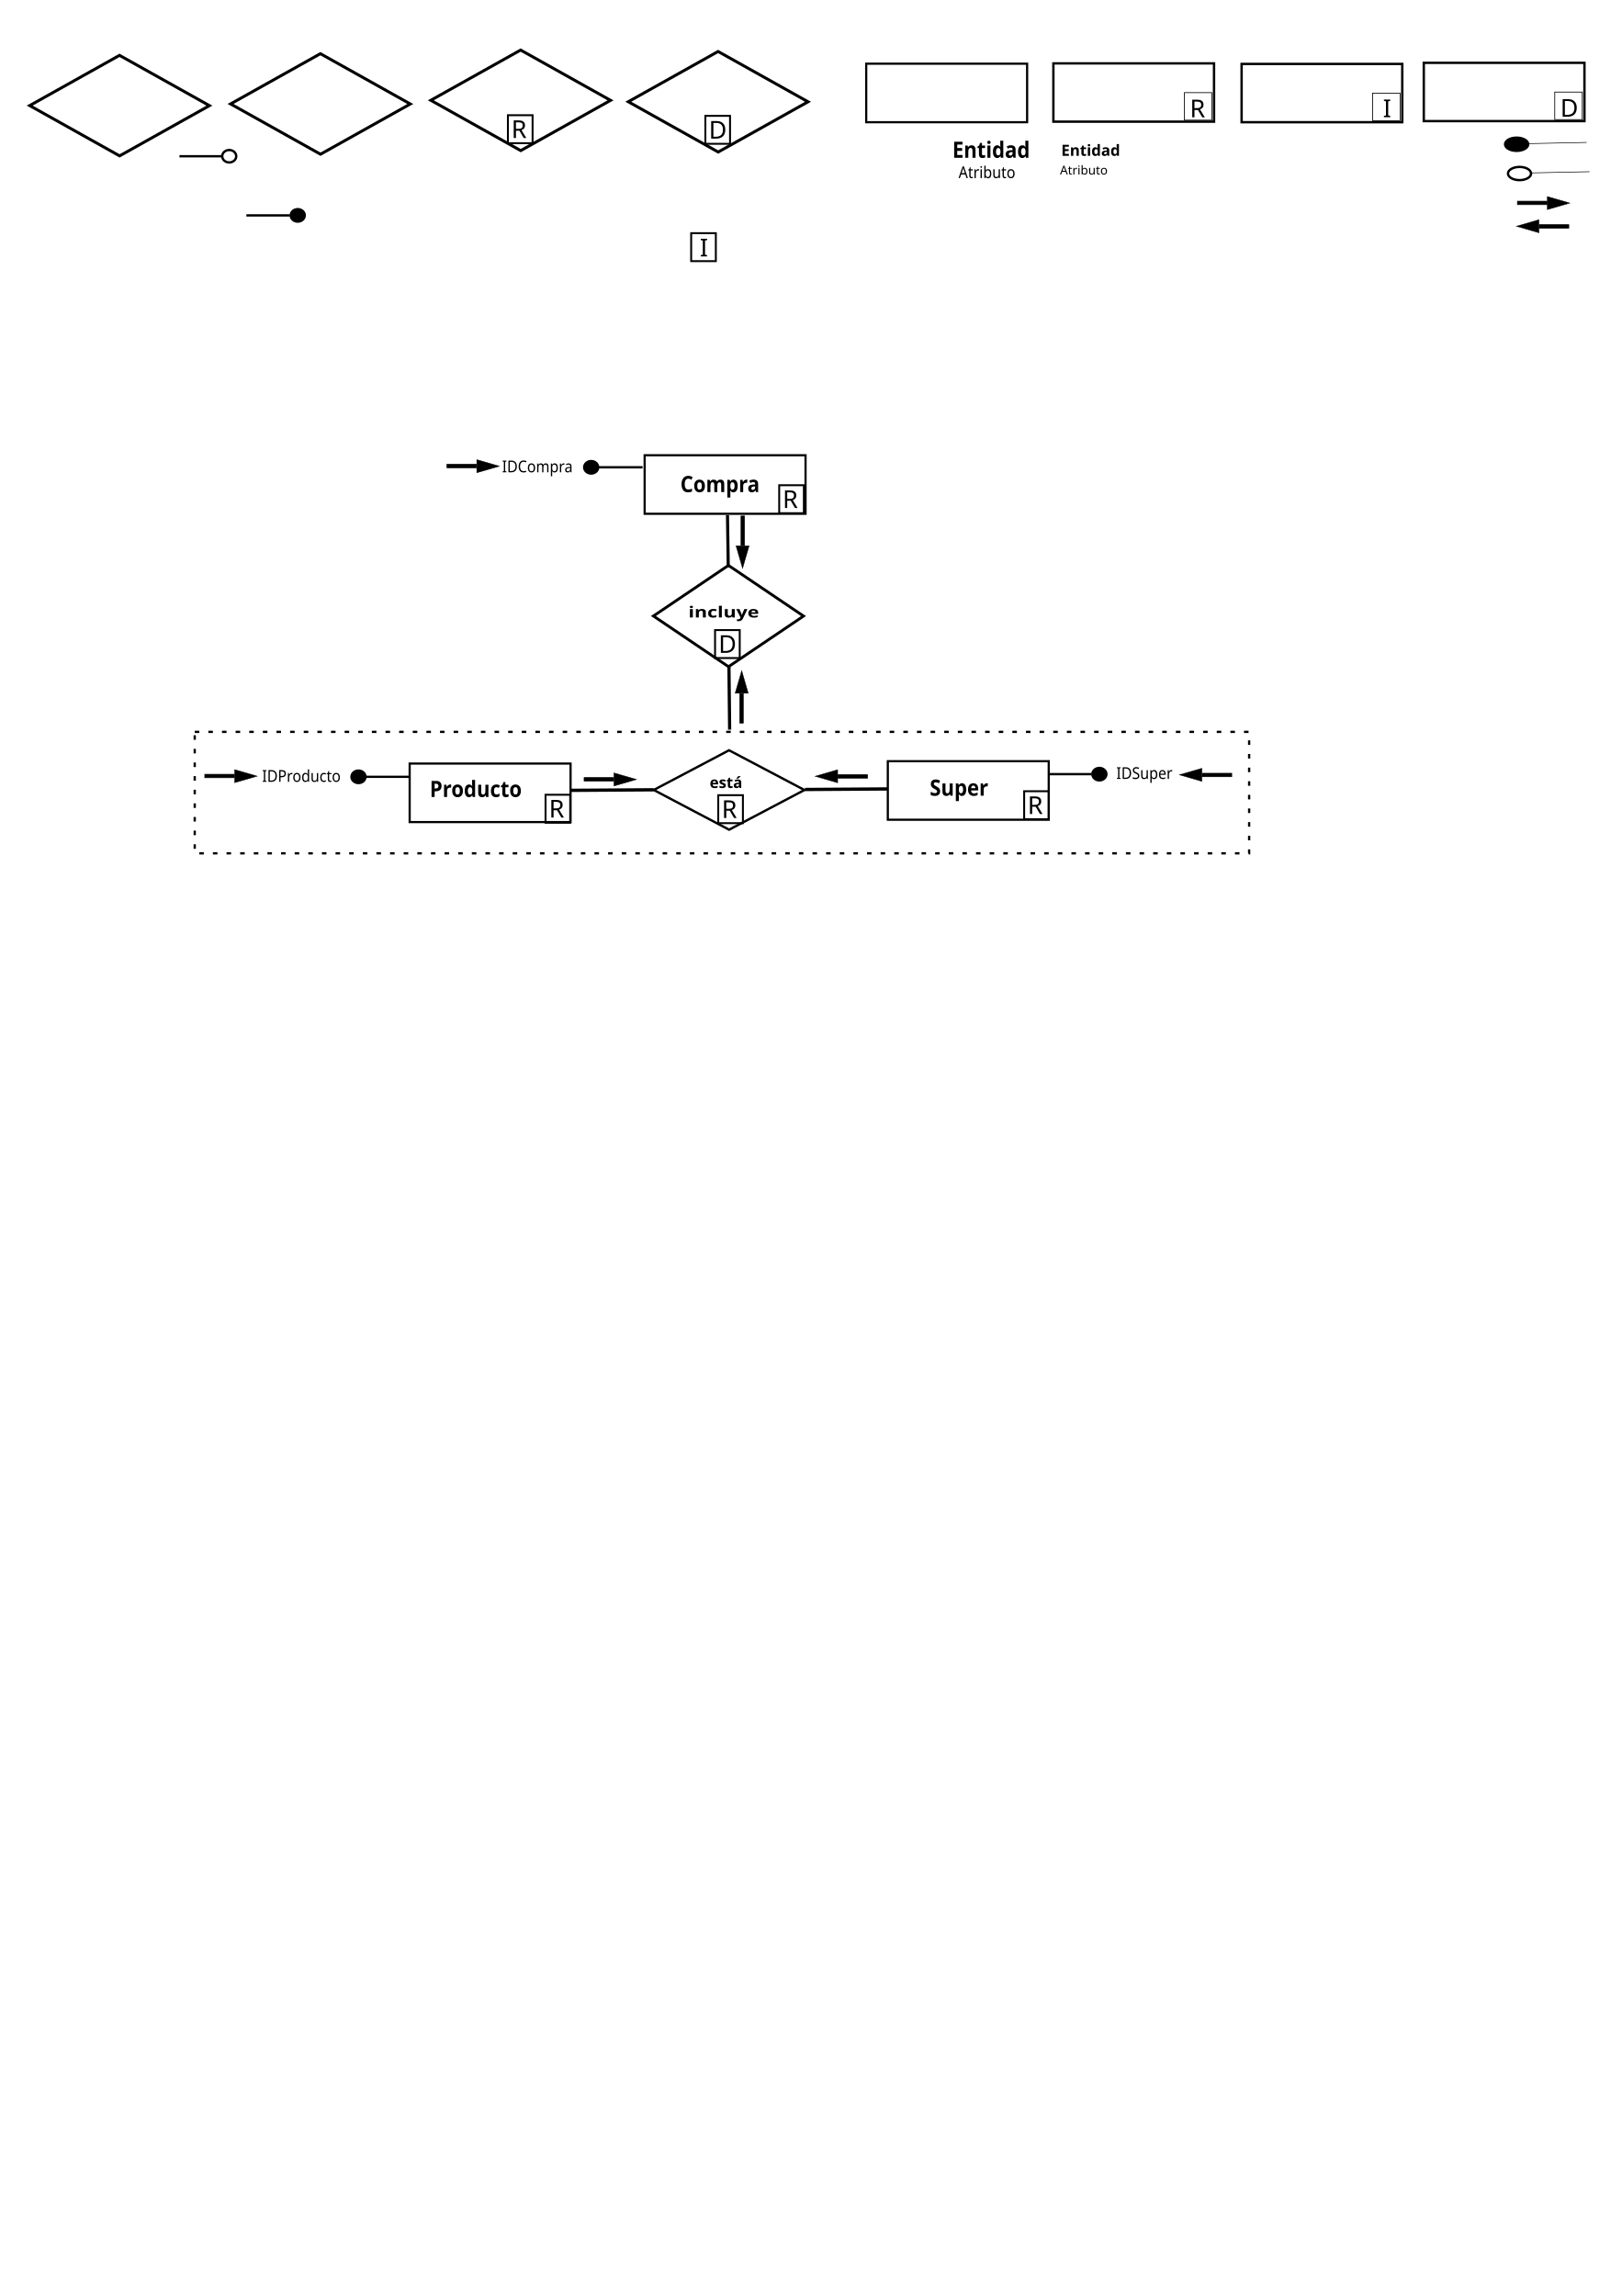
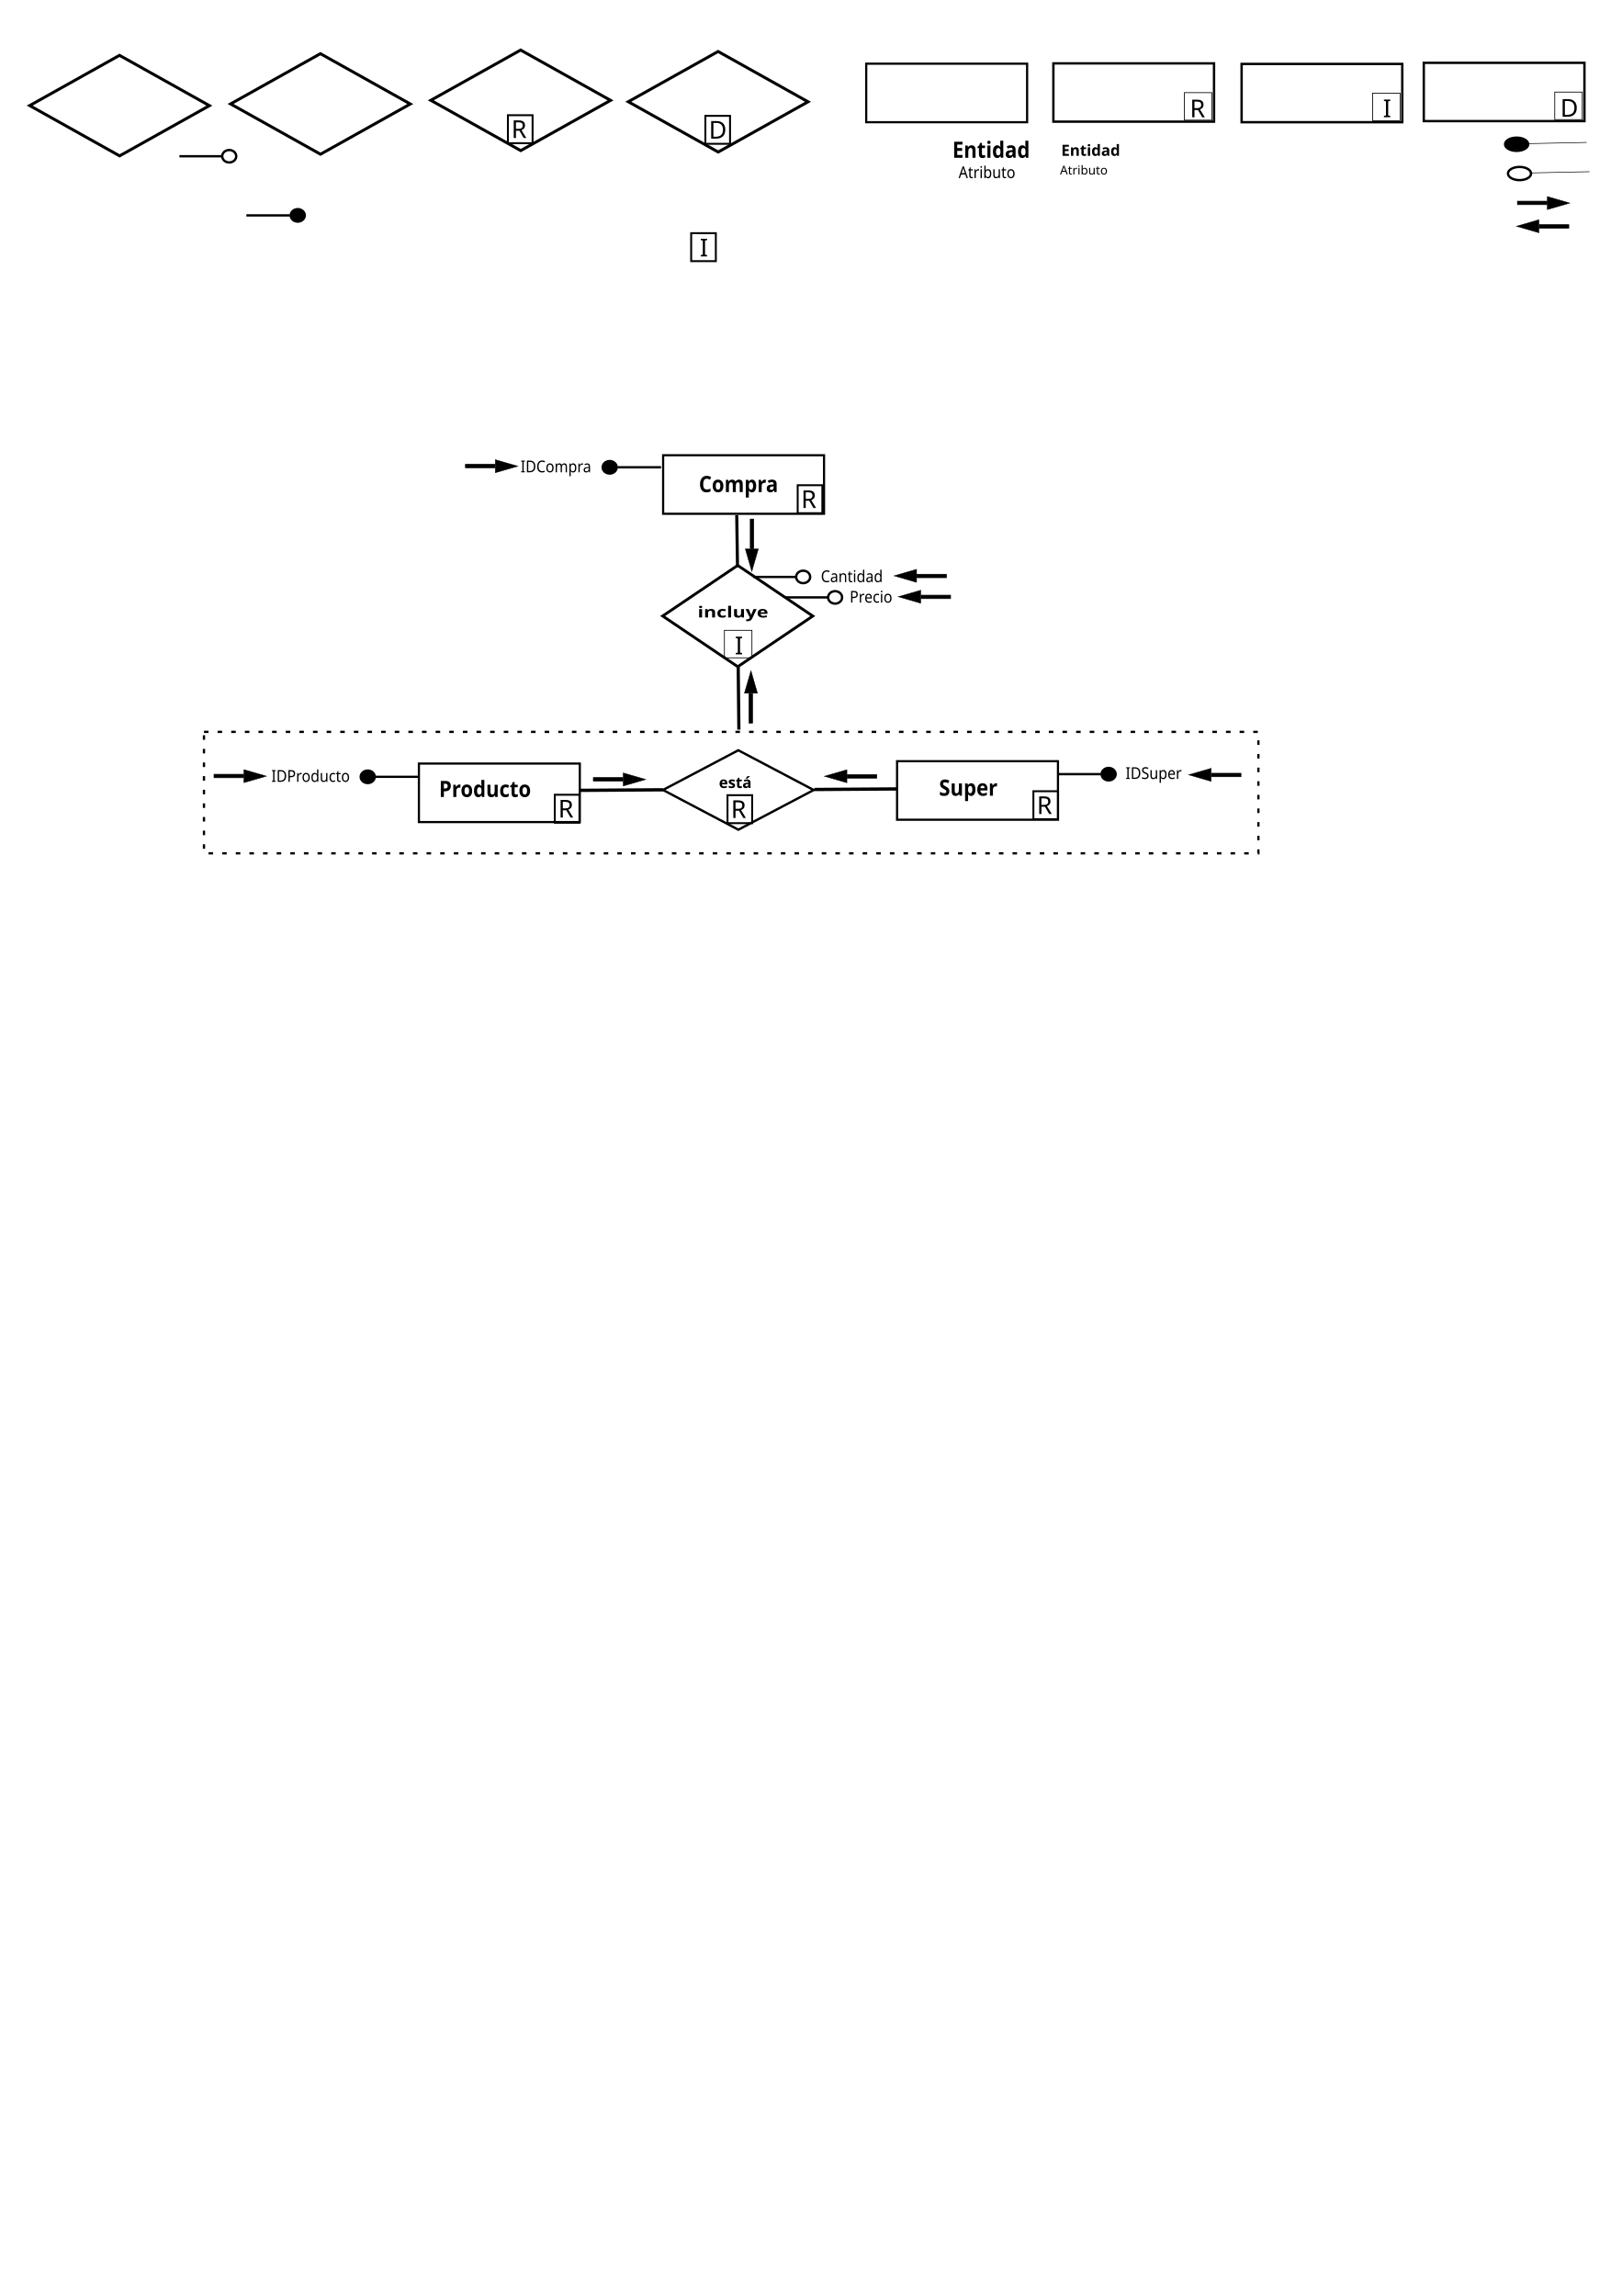
<svg xmlns="http://www.w3.org/2000/svg" version="1.1" id="svg2" height="2979.921" width="2104.724">
  <defs id="defs4">
    </defs>
  <g id="layer1" transform="translate(0,1927.559)">
    <g style="fill:#000000;fill-opacity:0;stroke:#000000;stroke-width:3.069;stroke-miterlimit:4;stroke-opacity:1;stroke-dasharray:none" id="g3759">
      <path id="path3771" style="fill:#e9e9ff;fill-rule:evenodd;stroke:none" d="m 1069.449,-1532.908 44.277,-18.255 0,73.43 -44.277,7.8 z" />
      <path id="path3761" style="fill:#353564;fill-rule:evenodd;stroke:none" d="m 995.155,-1578.715 0,78.632 74.294,30.151 0,-62.975 z" />
      <path id="path3763" style="fill:#4d4d9f;fill-rule:evenodd;stroke:none" d="m 995.155,-1578.715 41.602,-33.679 76.968,61.232 -44.277,18.255 z" />
      <path id="path3769" style="fill:#afafde;fill-rule:evenodd;stroke:none" d="m 995.155,-1500.083 41.602,-16.678 76.968,39.028 -44.277,7.8 z" />
      <path id="path3767" style="fill:#d7d7ff;fill-rule:evenodd;stroke:none" d="m 1036.758,-1612.395 0,95.633 76.968,39.028 0,-73.43 z" />
      <path id="path3765" style="fill:#8686bf;fill-rule:evenodd;stroke:none" d="m 995.155,-1578.715 41.602,-33.679 0,95.633 -41.602,16.678 z" />
    </g>
    <g style="fill:#000000;fill-opacity:0;stroke:#000000;stroke-width:3.069;stroke-miterlimit:4;stroke-opacity:1;stroke-dasharray:none" id="g3783">
      <path id="path3795" style="fill:#e9e9ff;fill-rule:evenodd;stroke:none" d="m 1223.89,-1560.611 65.621,-25.873 0,99.09 -65.621,10.196 z" />
      <path id="path3785" style="fill:#353564;fill-rule:evenodd;stroke:none" d="m 1147.601,-1635.338 0,112.822 76.289,45.318 0,-83.413 z" />
      <path id="path3787" style="fill:#4d4d9f;fill-rule:evenodd;stroke:none" d="m 1147.601,-1635.338 74.286,-57.824 67.624,106.678 -65.621,25.873 z" />
      <path id="path3793" style="fill:#afafde;fill-rule:evenodd;stroke:none" d="m 1147.601,-1522.516 74.286,-27.108 67.624,62.23 -65.621,10.196 z" />
      <path id="path3791" style="fill:#d7d7ff;fill-rule:evenodd;stroke:none" d="m 1221.887,-1693.162 0,143.538 67.624,62.23 0,-99.09 z" />
      <path id="path3789" style="fill:#8686bf;fill-rule:evenodd;stroke:none" d="m 1147.601,-1635.338 74.286,-57.824 0,143.538 -74.286,27.108 z" />
    </g>
    <g style="fill:#000000;fill-opacity:0;stroke:#000000;stroke-width:3.069;stroke-miterlimit:4;stroke-opacity:1;stroke-dasharray:none" id="g3797">
      <path id="path3809" style="fill:#e9e9ff;fill-rule:evenodd;stroke:none" d="m 1325.739,-1572.526 27.41,-9.091 0,7.619 -27.41,8.654 z" />
      <path id="path3799" style="fill:#353564;fill-rule:evenodd;stroke:none" d="m 1267.601,-1686.167 0,10.828 58.138,109.994 0,-7.182 z" />
      <path id="path3801" style="fill:#4d4d9f;fill-rule:evenodd;stroke:none" d="m 1267.601,-1686.167 37.143,-24.886 48.405,129.435 -27.41,9.091 z" />
      <path id="path3807" style="fill:#afafde;fill-rule:evenodd;stroke:none" d="m 1267.601,-1675.338 37.143,-23.862 48.405,125.202 -27.41,8.654 z" />
      <path id="path3805" style="fill:#d7d7ff;fill-rule:evenodd;stroke:none" d="m 1304.744,-1711.053 0,11.852 48.405,125.202 0,-7.619 z" />
      <path id="path3803" style="fill:#8686bf;fill-rule:evenodd;stroke:none" d="m 1267.601,-1686.167 37.143,-24.886 0,11.852 -37.143,23.862 z" />
    </g>
    <g transform="translate(1797.03,-1885.557)" id="g8271">
      <g id="g8234">
        <path id="path8226" d="m 265.799,180.848 -77.313,1.599" style="fill:none;stroke:#000000;stroke-width:0.83px;stroke-linecap:butt;stroke-linejoin:miter;stroke-opacity:1" />
      </g>
      <path style="fill:#000000;fill-opacity:0;stroke:#000000;stroke-width:3.069;stroke-miterlimit:4;stroke-opacity:1;stroke-dasharray:none" id="path8228" d="m 140,185.219 c 0,4.734 -6.716,8.571 -15,8.571 -8.284,0 -15,-3.838 -15,-8.571 0,-4.734 6.716,-8.571 15,-8.571 8.284,0 15,3.838 15,8.571 z" transform="translate(50,-2)" />
    </g>
    <text id="text8230" y="-1725.338" x="1377.203" style="font-size:20px;font-style:normal;font-weight:normal;line-height:125%;letter-spacing:0px;word-spacing:0px;fill:#000000;fill-opacity:1;stroke:none;font-family:Sans" xml:space="preserve">
      <tspan style="font-size:20px;font-weight:bold;-inkscape-font-specification:Sans Bold" y="-1725.338" x="1377.203" id="tspan8232">Entidad</tspan>
    </text>
    <g transform="translate(1792.744,-1951.272)" id="g8266">
      <g transform="translate(0.5172492,27.71428)" id="g8234-5">
        <path id="path8226-9" d="m 265.799,180.848 -77.313,1.599" style="fill:none;stroke:#000000;stroke-width:0.83px;stroke-linecap:butt;stroke-linejoin:miter;stroke-opacity:1" />
      </g>
      <path style="fill:#000000;fill-opacity:1;stroke:#000000;stroke-width:3.069;stroke-miterlimit:4;stroke-opacity:1;stroke-dasharray:none" id="path8228-9" d="m 140,185.219 c 0,4.734 -6.716,8.571 -15,8.571 -8.284,0 -15,-3.838 -15,-8.571 0,-4.734 6.716,-8.571 15,-8.571 8.284,0 15,3.838 15,8.571 z" transform="translate(50.51725,25.71428)" />
    </g>
    <g transform="translate(988.4585,-2019.129)" id="g8358">
      <g id="g8276" transform="translate(110,5.714282)">
        <rect style="fill:#000000;fill-opacity:0;stroke:#000000;stroke-width:3.069;stroke-miterlimit:4;stroke-opacity:1;stroke-dasharray:none" id="rect2985" width="208.502" height="75.645" x="268.606" y="168.111" />
        <rect style="fill:#000000;fill-opacity:0;stroke:#000000;stroke-opacity:1" id="rect3755" width="35.714" height="35.714" x="438.571" y="206.076" />
      </g>
      <text xml:space="preserve" style="font-size:32px;font-style:normal;font-weight:normal;line-height:125%;letter-spacing:0px;word-spacing:0px;fill:#000000;fill-opacity:1;stroke:none;font-family:Sans" x="555.714" y="243.791" id="text8280">
        <tspan id="tspan8282" x="555.714" y="243.791">R</tspan>
      </text>
    </g>
    <rect style="fill:#000000;fill-opacity:0;stroke:#000000;stroke-width:3.069;stroke-miterlimit:4;stroke-opacity:1;stroke-dasharray:none" id="rect2985-6" width="208.502" height="75.645" x="1611.35" y="-1844.589" />
    <g id="g3359">
      <rect y="-1806.624" x="1781.316" height="35.714" width="35.714" id="rect3755-1" style="fill:#000000;fill-opacity:0;stroke:#000000;stroke-opacity:1" />
      <g transform="translate(0.5714286,-0.8571429)" id="g3353">
        <text id="text8280-4" y="-1774.624" x="1794.173" style="font-size:32px;font-style:normal;font-weight:normal;line-height:125%;letter-spacing:0px;word-spacing:0px;fill:#000000;fill-opacity:1;stroke:none;font-family:Sans" xml:space="preserve">
          <tspan y="-1774.624" x="1794.173" id="tspan8282-3">I</tspan>
        </text>
      </g>
    </g>
    <g transform="translate(1582.03,-2404.843)" id="g8365">
      <g id="g8276-1" transform="translate(-2.85714,390.7143)">
        <rect style="fill:#000000;fill-opacity:0;stroke:#000000;stroke-width:3.069;stroke-miterlimit:4;stroke-opacity:1;stroke-dasharray:none" id="rect2985-65" width="208.502" height="75.645" x="268.606" y="168.111" />
        <rect style="fill:#000000;fill-opacity:0;stroke:#000000;stroke-opacity:1" id="rect3755-9" width="35.714" height="35.714" x="438.571" y="206.076" />
      </g>
      <text xml:space="preserve" style="font-size:32px;font-style:normal;font-weight:normal;line-height:125%;letter-spacing:0px;word-spacing:0px;fill:#000000;fill-opacity:1;stroke:none;font-family:Sans" x="442.857" y="628.791" id="text8280-3">
        <tspan id="tspan8282-38" x="442.857" y="628.791">D</tspan>
      </text>
    </g>
    <g id="g8509" transform="translate(1756.316,-2055.557)">
      <rect style="fill:#000000;fill-opacity:1;stroke:#000000;stroke-width:0.848;stroke-miterlimit:4;stroke-opacity:1;stroke-dasharray:none" id="rect8391" width="38.259" height="4.442" x="213.013" y="389.13" />
      <path id="path8449" d="m 251.695,383.04 0,17.023 29.39,-8.502 -29.39,-8.521 z" style="fill:#000000;fill-opacity:1;stroke:#000000;stroke-width:0.481" />
    </g>
    <text xml:space="preserve" style="font-size:40px;font-style:normal;font-weight:normal;line-height:125%;letter-spacing:0px;word-spacing:0px;fill:#000000;fill-opacity:1;stroke:none;font-family:Sans" x="1375.601" y="-1701.052" id="text8513">
      <tspan x="1375.601" y="-1701.052" id="tspan8517" style="font-size:16px">Atributo</tspan>
    </text>
    <g id="g8509-6" transform="matrix(-1,0,0,-1,2248.987,-1242.359)">
      <rect style="fill:#000000;fill-opacity:1;stroke:#000000;stroke-width:0.848;stroke-miterlimit:4;stroke-opacity:1;stroke-dasharray:none" id="rect8391-7" width="38.259" height="4.442" x="213.013" y="389.13" />
      <path id="path8449-9" d="m 251.695,383.04 0,17.023 29.39,-8.502 -29.39,-8.521 z" style="fill:#000000;fill-opacity:1;stroke:#000000;stroke-width:0.481" />
    </g>
    <rect style="fill:#000000;fill-opacity:0;stroke:#000000;stroke-width:2.826;stroke-miterlimit:4;stroke-opacity:1;stroke-dasharray:none" id="rect8547" width="208.814" height="75.957" x="1124.164" y="-1844.902" />
    <rect style="fill:#000000;fill-opacity:0;stroke:#000000;stroke-width:4.457;stroke-miterlimit:4;stroke-opacity:1;stroke-dasharray:none" id="rect8545-3" width="133.574" height="133.72" x="-2294.745" y="1386.84" transform="matrix(-0.8727383,0.4881884,-0.8727383,-0.4881884,0,0)" ry="0" />
    <g id="g4507" transform="translate(-72.71068,-89.88327)">
      <rect y="-1688.15" x="731.877" height="36.3" width="32.015" id="rect8567" style="fill:#000000;fill-opacity:0;stroke:#000000;stroke-width:2.483;stroke-miterlimit:4;stroke-opacity:1;stroke-dasharray:none" />
      <text id="text8569" y="-1658.571" x="736.313" style="font-size:40px;font-style:normal;font-weight:normal;line-height:125%;letter-spacing:0px;word-spacing:0px;fill:#000000;fill-opacity:1;stroke:none;font-family:Sans" xml:space="preserve">
        <tspan style="font-size:32px" y="-1658.571" x="736.313" id="tspan8571">R</tspan>
      </text>
    </g>
-     <rect style="fill:#000000;fill-opacity:0;stroke:#000000;stroke-width:4.457;stroke-miterlimit:4;stroke-opacity:1;stroke-dasharray:none" id="rect8545-3-6" width="133.574" height="133.72" x="-2439.675" y="1238.125" transform="matrix(-0.8727383,0.4881884,-0.8727383,-0.4881884,0,0)" ry="0" />
-     <g id="g6250">
-       <rect y="-1777.217" x="915.421" height="36.3" width="32.015" id="rect8567-4" style="fill:#000000;fill-opacity:0;stroke:#000000;stroke-width:2.483;stroke-miterlimit:4;stroke-opacity:1;stroke-dasharray:none" />
-       <text id="text8569-1" y="-1747.638" x="919.857" style="font-size:40px;font-style:normal;font-weight:normal;line-height:125%;letter-spacing:0px;word-spacing:0px;fill:#000000;fill-opacity:1;stroke:none;font-family:Sans" xml:space="preserve">
-         <tspan style="font-size:32px" y="-1747.638" x="919.857" id="tspan8571-6">D</tspan>
+     <g id="g8619" transform="translate(478.4286,-487.8571)">
+       <rect ry="0" transform="matrix(-0.8727383,0.4881884,-0.8727383,-0.4881884,0,0)" y="1012.561" x="-1665.919" height="133.72" width="133.574" id="rect8545-3-6" style="fill:#000000;fill-opacity:0;stroke:#000000;stroke-width:4.457;stroke-miterlimit:4;stroke-opacity:1;stroke-dasharray:none" />
+       <rect y="-1289.36" x="436.993" height="36.3" width="32.015" id="rect8567-4" style="fill:#000000;fill-opacity:0;stroke:#000000;stroke-width:2.483;stroke-miterlimit:4;stroke-opacity:1;stroke-dasharray:none" />
+       <text id="text8569-1" y="-1259.781" x="441.429" style="font-size:40px;font-style:normal;font-weight:normal;line-height:125%;letter-spacing:0px;word-spacing:0px;fill:#000000;fill-opacity:1;stroke:none;font-family:Sans" xml:space="preserve">
+         <tspan style="font-size:32px" y="-1259.781" x="441.429" id="tspan8571-6">D</tspan>
      </text>
    </g>
    <rect style="fill:#000000;fill-opacity:0;stroke:#000000;stroke-width:4.457;stroke-miterlimit:4;stroke-opacity:1;stroke-dasharray:none" id="rect8545-3-4" width="133.574" height="133.72" x="-2141.046" y="1530.902" transform="matrix(-0.8727383,0.4881884,-0.8727383,-0.4881884,0,0)" ry="0" />
    <g id="g3982" transform="translate(20,-129.1429)">
      <rect y="-1495.789" x="876.993" height="36.3" width="32.015" id="rect8567-7" style="fill:#000000;fill-opacity:0;stroke:#000000;stroke-width:2.483;stroke-miterlimit:4;stroke-opacity:1;stroke-dasharray:none" />
      <text id="text8569-5" y="-1465.638" x="888.143" style="font-size:40px;font-style:normal;font-weight:normal;line-height:125%;letter-spacing:0px;word-spacing:0px;fill:#000000;fill-opacity:1;stroke:none;font-family:Sans" xml:space="preserve">
        <tspan style="font-size:32px" y="-1465.638" x="888.143" id="tspan8571-2">I</tspan>
      </text>
    </g>
    <rect style="fill:#000000;fill-opacity:0;stroke:#000000;stroke-width:4.457;stroke-miterlimit:4;stroke-opacity:1;stroke-dasharray:none" id="rect8545-3-9" width="133.574" height="133.72" x="-1989.487" y="1678.072" transform="matrix(-0.8727383,0.4881884,-0.8727383,-0.4881884,0,0)" ry="0" />
    <text id="text8230-0-2" y="-1637.596" x="1300.221" style="font-size:27.696px;font-style:normal;font-weight:normal;line-height:125%;letter-spacing:0px;word-spacing:0px;fill:#000000;fill-opacity:1;stroke:none;font-family:Sans" xml:space="preserve" transform="scale(0.9505559,1.052016)">
      <tspan style="font-size:27.696px;font-weight:bold;-inkscape-font-specification:Sans Bold" y="-1637.596" x="1300.221" id="tspan8232-0-5">Entidad</tspan>
    </text>
    <text xml:space="preserve" style="font-size:50.281px;font-style:normal;font-weight:normal;line-height:125%;letter-spacing:0px;word-spacing:0px;fill:#000000;fill-opacity:1;stroke:none;font-family:Sans" x="1312.573" y="-1607.803" id="text8513-4" transform="scale(0.947755,1.055125)">
      <tspan x="1312.573" y="-1607.803" id="tspan8517-1" style="font-size:20.112px">Atributo</tspan>
    </text>
    <g id="g4104" transform="translate(0,-76)">
      <path transform="translate(206.5934,-1910.387)" d="m 188.899,338.372 c 0,4.463 -4.07,8.081 -9.091,8.081 -5.021,0 -9.091,-3.618 -9.091,-8.081 0,-4.463 4.07,-8.081 9.091,-8.081 5.021,0 9.091,3.618 9.091,8.081 z" id="path3264-0-2" style="fill:#000000;fill-opacity:1;stroke:#000000;stroke-width:3.069;stroke-miterlimit:4;stroke-opacity:1;stroke-dasharray:none" />
      <path id="path3266-2-9" d="m 319.731,-1572.014 c 35.355,0 56.569,0 56.569,0" style="fill:none;stroke:#000000;stroke-width:3;stroke-linecap:butt;stroke-linejoin:miter;stroke-miterlimit:4;stroke-opacity:1;stroke-dasharray:none" />
    </g>
    <g id="g4134" transform="translate(0,-76)">
      <path transform="translate(117.6797,-1987.158)" d="m 188.899,338.372 c 0,4.463 -4.07,8.081 -9.091,8.081 -5.021,0 -9.091,-3.618 -9.091,-8.081 0,-4.463 4.07,-8.081 9.091,-8.081 5.021,0 9.091,3.618 9.091,8.081 z" id="path3264-6" style="fill:#000000;fill-opacity:0;stroke:#000000;stroke-width:3.069;stroke-miterlimit:4;stroke-opacity:1;stroke-dasharray:none" />
      <path id="path3266-6" d="m 232.857,-1648.786 c 35.355,0 56.569,0 56.569,0" style="fill:none;stroke:#000000;stroke-width:3;stroke-linecap:butt;stroke-linejoin:miter;stroke-miterlimit:4;stroke-opacity:1;stroke-dasharray:none" />
    </g>
-     <rect style="fill:#000000;fill-opacity:0;stroke:#000000;stroke-width:2.826;stroke-miterlimit:4;stroke-opacity:1;stroke-dasharray:none" id="rect8547-0" width="208.814" height="75.957" x="836.613" y="-1336.698" />
-     <text id="text8230-0-1" y="-1225.141" x="928.875" style="font-size:27.696px;font-style:normal;font-weight:normal;line-height:125%;letter-spacing:0px;word-spacing:0px;fill:#000000;fill-opacity:1;stroke:none;font-family:Sans" xml:space="preserve" transform="scale(0.9505559,1.052016)">
-       <tspan style="font-size:27.696px;font-weight:bold;-inkscape-font-specification:Sans Bold" y="-1225.141" x="928.875" id="tspan8232-0-0">Compra</tspan>
-     </text>
-     <rect style="fill:#000000;fill-opacity:0;stroke:#000000;stroke-width:2.826;stroke-miterlimit:4;stroke-opacity:1;stroke-dasharray:none" id="rect8547-6-9" width="208.814" height="75.957" x="1152.202" y="-939.612" />
-     <text id="text8230-0-6-5" y="-850.569" x="1269.383" style="font-size:27.696px;font-style:normal;font-weight:normal;line-height:125%;letter-spacing:0px;word-spacing:0px;fill:#000000;fill-opacity:1;stroke:none;font-family:Sans" xml:space="preserve" transform="scale(0.9505559,1.052016)">
-       <tspan style="font-size:27.696px;font-weight:bold;-inkscape-font-specification:Sans Bold" y="-850.569" x="1269.383" id="tspan8232-0-9-0">Super</tspan>
-       <tspan style="font-size:27.696px;font-weight:bold;-inkscape-font-specification:Sans Bold" y="-815.949" x="1269.383" id="tspan3214" />
-     </text>
-     <rect style="fill:#000000;fill-opacity:0;stroke:#000000;stroke-width:2.948;stroke-miterlimit:4;stroke-opacity:1;stroke-dasharray:5.895, 11.79;stroke-dashoffset:0" id="rect4812" width="1368.415" height="157.636" x="252.714" y="-977.691" />
-     <g id="g4507-21" transform="translate(279.362,390.3475)">
+     <rect style="fill:#000000;fill-opacity:0;stroke:#000000;stroke-width:2.826;stroke-miterlimit:4;stroke-opacity:1;stroke-dasharray:none" id="rect8547-0" width="208.814" height="75.957" x="860.613" y="-1336.698" />
+     <text id="text8230-0-1" y="-1225.141" x="954.124" style="font-size:27.696px;font-style:normal;font-weight:normal;line-height:125%;letter-spacing:0px;word-spacing:0px;fill:#000000;fill-opacity:1;stroke:none;font-family:Sans" xml:space="preserve" transform="scale(0.9505559,1.052016)">
+       <tspan style="font-size:27.696px;font-weight:bold;-inkscape-font-specification:Sans Bold" y="-1225.141" x="954.124" id="tspan8232-0-0">Compra</tspan>
+     </text>
+     <rect style="fill:#000000;fill-opacity:0;stroke:#000000;stroke-width:2.826;stroke-miterlimit:4;stroke-opacity:1;stroke-dasharray:none" id="rect8547-6-9" width="208.814" height="75.957" x="1164.202" y="-939.612" />
+     <text id="text8230-0-6-5" y="-850.569" x="1282.007" style="font-size:27.696px;font-style:normal;font-weight:normal;line-height:125%;letter-spacing:0px;word-spacing:0px;fill:#000000;fill-opacity:1;stroke:none;font-family:Sans" xml:space="preserve" transform="scale(0.9505559,1.052016)">
+       <tspan style="font-size:27.696px;font-weight:bold;-inkscape-font-specification:Sans Bold" y="-850.569" x="1282.007" id="tspan8232-0-9-0">Super</tspan>
+       <tspan style="font-size:27.696px;font-weight:bold;-inkscape-font-specification:Sans Bold" y="-815.949" x="1282.007" id="tspan3214" />
+     </text>
+     <rect style="fill:#000000;fill-opacity:0;stroke:#000000;stroke-width:2.948;stroke-miterlimit:4;stroke-opacity:1;stroke-dasharray:5.895, 11.79;stroke-dashoffset:0" id="rect4812" width="1368.415" height="157.636" x="264.714" y="-977.691" />
+     <g id="g4507-21" transform="translate(303.362,390.3475)">
      <rect y="-1688.15" x="731.877" height="36.3" width="32.015" id="rect8567-05" style="fill:#000000;fill-opacity:0;stroke:#000000;stroke-width:2.483;stroke-miterlimit:4;stroke-opacity:1;stroke-dasharray:none" />
      <text id="text8569-6" y="-1658.571" x="736.313" style="font-size:40px;font-style:normal;font-weight:normal;line-height:125%;letter-spacing:0px;word-spacing:0px;fill:#000000;fill-opacity:1;stroke:none;font-family:Sans" xml:space="preserve">
        <tspan style="font-size:32px" y="-1658.571" x="736.313" id="tspan8571-4">R</tspan>
      </text>
    </g>
-     <rect style="fill:#000000;fill-opacity:0;stroke:#000000;stroke-width:3.919;stroke-miterlimit:4;stroke-opacity:1;stroke-dasharray:none" id="rect8545-3-2" width="117.46" height="117.588" x="-1637.343" y="379.328" transform="matrix(-0.8289456,0.5593292,-0.8289456,-0.5593292,0,0)" ry="0" />
-     <text id="text8230-8" y="-1271.364" x="791.307" style="font-size:22.58px;font-style:normal;font-weight:normal;line-height:125%;letter-spacing:0px;word-spacing:0px;fill:#000000;fill-opacity:1;stroke:none;font-family:Sans" xml:space="preserve" transform="scale(1.128976,0.8857586)">
-       <tspan style="font-size:22.58px;font-weight:bold;-inkscape-font-specification:Sans Bold" y="-1271.364" x="791.307" id="tspan8232-3">incluye</tspan>
-     </text>
-     <path style="fill:none;stroke:#000000;stroke-width:4;stroke-linecap:butt;stroke-linejoin:miter;stroke-miterlimit:4;stroke-opacity:1;stroke-dasharray:none" d="m 945.127,-1191.33 -1.01,-67.68" id="path4966" />
-     <path style="fill:none;stroke:#000000;stroke-width:4.122;stroke-linecap:butt;stroke-linejoin:miter;stroke-miterlimit:4;stroke-opacity:1;stroke-dasharray:none" d="m 946.922,-980.58 -0.888,-81.701" id="path4966-0" />
-     <rect style="fill:#000000;fill-opacity:0;stroke:#000000;stroke-width:3.686;stroke-miterlimit:4;stroke-opacity:1;stroke-dasharray:none" id="rect8545-3-7" width="110.468" height="110.589" x="-1557.565" y="377.459" transform="matrix(-0.8846472,0.4662609,-0.8846472,-0.4662609,0,0)" ry="0" />
-     <path style="fill:none;stroke:#000000;stroke-width:4.283;stroke-linecap:butt;stroke-linejoin:miter;stroke-miterlimit:4;stroke-opacity:1;stroke-dasharray:none" d="m 740.652,-901.788 107.803,-0.727" id="path4966-5" />
-     <path style="fill:none;stroke:#000000;stroke-width:4.283;stroke-linecap:butt;stroke-linejoin:miter;stroke-miterlimit:4;stroke-opacity:1;stroke-dasharray:none" d="m 1044.748,-902.899 107.803,-0.727" id="path4966-5-1" />
-     <text id="text8230-9" y="-904.858" x="920.97" style="font-size:20px;font-style:normal;font-weight:normal;line-height:125%;letter-spacing:0px;word-spacing:0px;fill:#000000;fill-opacity:1;stroke:none;font-family:Sans" xml:space="preserve">
-       <tspan style="font-size:20px;font-weight:bold;-inkscape-font-specification:Sans Bold" y="-904.858" x="920.97" id="tspan8232-0">está</tspan>
-     </text>
-     <rect style="fill:#000000;fill-opacity:0;stroke:#000000;stroke-width:2.826;stroke-miterlimit:4;stroke-opacity:1;stroke-dasharray:none" id="rect8547-6" width="208.814" height="75.957" x="531.649" y="-936.561" />
-     <text id="text8230-0-6" y="-849.027" x="586.719" style="font-size:27.696px;font-style:normal;font-weight:normal;line-height:125%;letter-spacing:0px;word-spacing:0px;fill:#000000;fill-opacity:1;stroke:none;font-family:Sans" xml:space="preserve" transform="scale(0.9505559,1.052016)">
-       <tspan style="font-size:27.696px;font-weight:bold;-inkscape-font-specification:Sans Bold" y="-849.027" x="586.719" id="tspan8232-0-9">Producto</tspan>
-     </text>
-     <g id="g4104-3" transform="matrix(-1,0,0,-1,1153.629,-2893.081)">
+     <rect style="fill:#000000;fill-opacity:0;stroke:#000000;stroke-width:3.919;stroke-miterlimit:4;stroke-opacity:1;stroke-dasharray:none" id="rect8545-3-2" width="117.46" height="117.588" x="-1644.583" y="372.089" transform="matrix(-0.8289456,0.5593292,-0.8289456,-0.5593292,0,0)" ry="0" />
+     <text id="text8230-8" y="-1271.364" x="801.939" style="font-size:22.58px;font-style:normal;font-weight:normal;line-height:125%;letter-spacing:0px;word-spacing:0px;fill:#000000;fill-opacity:1;stroke:none;font-family:Sans" xml:space="preserve" transform="scale(1.128976,0.8857586)">
+       <tspan style="font-size:22.58px;font-weight:bold;-inkscape-font-specification:Sans Bold" y="-1271.364" x="801.939" id="tspan8232-3">incluye</tspan>
+     </text>
+     <path style="fill:none;stroke:#000000;stroke-width:4;stroke-linecap:butt;stroke-linejoin:miter;stroke-miterlimit:4;stroke-opacity:1;stroke-dasharray:none" d="m 957.127,-1191.33 -1.01,-67.68" id="path4966" />
+     <path style="fill:none;stroke:#000000;stroke-width:4.122;stroke-linecap:butt;stroke-linejoin:miter;stroke-miterlimit:4;stroke-opacity:1;stroke-dasharray:none" d="m 958.922,-980.58 -0.888,-81.701" id="path4966-0" />
+     <rect style="fill:#000000;fill-opacity:0;stroke:#000000;stroke-width:3.686;stroke-miterlimit:4;stroke-opacity:1;stroke-dasharray:none" id="rect8545-3-7" width="110.468" height="110.589" x="-1564.347" y="370.677" transform="matrix(-0.8846472,0.4662609,-0.8846472,-0.4662609,0,0)" ry="0" />
+     <path style="fill:none;stroke:#000000;stroke-width:4.283;stroke-linecap:butt;stroke-linejoin:miter;stroke-miterlimit:4;stroke-opacity:1;stroke-dasharray:none" d="m 752.652,-901.788 107.803,-0.727" id="path4966-5" />
+     <path style="fill:none;stroke:#000000;stroke-width:4.283;stroke-linecap:butt;stroke-linejoin:miter;stroke-miterlimit:4;stroke-opacity:1;stroke-dasharray:none" d="m 1056.748,-902.899 107.803,-0.727" id="path4966-5-1" />
+     <text id="text8230-9" y="-904.858" x="932.97" style="font-size:20px;font-style:normal;font-weight:normal;line-height:125%;letter-spacing:0px;word-spacing:0px;fill:#000000;fill-opacity:1;stroke:none;font-family:Sans" xml:space="preserve">
+       <tspan style="font-size:20px;font-weight:bold;-inkscape-font-specification:Sans Bold" y="-904.858" x="932.97" id="tspan8232-0">está</tspan>
+     </text>
+     <g transform="translate(-841.1729,697.1285)" id="g3359-7">
+       <rect y="-1806.624" x="1781.316" height="35.714" width="35.714" id="rect3755-1-9" style="fill:#000000;fill-opacity:0;stroke:#000000;stroke-opacity:1" />
+       <g transform="translate(0.5714286,-0.8571429)" id="g3353-8">
+         <text id="text8280-4-7" y="-1774.624" x="1794.173" style="font-size:32px;font-style:normal;font-weight:normal;line-height:125%;letter-spacing:0px;word-spacing:0px;fill:#000000;fill-opacity:1;stroke:none;font-family:Sans" xml:space="preserve">
+           <tspan y="-1774.624" x="1794.173" id="tspan8282-3-4">I</tspan>
+         </text>
+       </g>
+     </g>
+     <rect style="fill:#000000;fill-opacity:0;stroke:#000000;stroke-width:2.826;stroke-miterlimit:4;stroke-opacity:1;stroke-dasharray:none" id="rect8547-6" width="208.814" height="75.957" x="543.649" y="-936.561" />
+     <text id="text8230-0-6" y="-849.027" x="599.343" style="font-size:27.696px;font-style:normal;font-weight:normal;line-height:125%;letter-spacing:0px;word-spacing:0px;fill:#000000;fill-opacity:1;stroke:none;font-family:Sans" xml:space="preserve" transform="scale(0.9505559,1.052016)">
+       <tspan style="font-size:27.696px;font-weight:bold;-inkscape-font-specification:Sans Bold" y="-849.027" x="599.343" id="tspan8232-0-9">Producto</tspan>
+     </text>
+     <g id="g4104-3" transform="matrix(-1,0,0,-1,1177.629,-2893.081)">
      <path transform="translate(206.5934,-1910.387)" d="m 188.899,338.372 c 0,4.463 -4.07,8.081 -9.091,8.081 -5.021,0 -9.091,-3.618 -9.091,-8.081 0,-4.463 4.07,-8.081 9.091,-8.081 5.021,0 9.091,3.618 9.091,8.081 z" id="path3264-0-2-0" style="fill:#000000;fill-opacity:1;stroke:#000000;stroke-width:3.069;stroke-miterlimit:4;stroke-opacity:1;stroke-dasharray:none" />
      <path id="path3266-2-9-7" d="m 319.731,-1572.014 c 35.355,0 56.569,0 56.569,0" style="fill:none;stroke:#000000;stroke-width:3;stroke-linecap:butt;stroke-linejoin:miter;stroke-miterlimit:4;stroke-opacity:1;stroke-dasharray:none" />
    </g>
-     <text xml:space="preserve" style="font-size:50.281px;font-style:normal;font-weight:normal;line-height:125%;letter-spacing:0px;word-spacing:0px;fill:#000000;fill-opacity:1;stroke:none;font-family:Sans" x="687.459" y="-1245.904" id="text8513-4-59" transform="scale(0.947755,1.055125)">
-       <tspan x="687.459" y="-1245.904" style="font-size:20.112px" id="tspan4115">IDCompra</tspan>
+     <text xml:space="preserve" style="font-size:50.281px;font-style:normal;font-weight:normal;line-height:125%;letter-spacing:0px;word-spacing:0px;fill:#000000;fill-opacity:1;stroke:none;font-family:Sans" x="712.782" y="-1245.904" id="text8513-4-59" transform="scale(0.947755,1.055125)">
+       <tspan x="712.782" y="-1245.904" style="font-size:20.112px" id="tspan4115">IDCompra</tspan>
    </text>
    <text xml:space="preserve" style="font-size:40px;font-style:normal;font-weight:normal;line-height:125%;letter-spacing:0px;word-spacing:0px;fill:#000000;fill-opacity:1;stroke:none;font-family:Sans" x="534.286" y="442.778" id="text4119" transform="translate(0,-1927.559)">
      <tspan id="tspan4121" x="534.286" y="442.778" />
    </text>
-     <g id="g8509-5" transform="translate(367.0428,-1714.046)">
+     <g id="g8509-5" transform="translate(391.0428,-1714.046)">
      <rect style="fill:#000000;fill-opacity:1;stroke:#000000;stroke-width:0.848;stroke-miterlimit:4;stroke-opacity:1;stroke-dasharray:none" id="rect8391-1" width="38.259" height="4.442" x="213.013" y="389.13" />
      <path id="path8449-5" d="m 251.695,383.04 0,17.023 29.39,-8.502 -29.39,-8.521 z" style="fill:#000000;fill-opacity:1;stroke:#000000;stroke-width:0.481" />
    </g>
-     <g id="g8509-6-3" transform="matrix(0,1,-1,0,1355.265,-1470.881)">
+     <g id="g4134-1" transform="translate(744.8364,470.0051)">
+       <path transform="translate(117.6797,-1987.158)" d="m 188.899,338.372 c 0,4.463 -4.07,8.081 -9.091,8.081 -5.021,0 -9.091,-3.618 -9.091,-8.081 0,-4.463 4.07,-8.081 9.091,-8.081 5.021,0 9.091,3.618 9.091,8.081 z" id="path3264-6-6" style="fill:#000000;fill-opacity:0;stroke:#000000;stroke-width:3.069;stroke-miterlimit:4;stroke-opacity:1;stroke-dasharray:none" />
+       <path id="path3266-6-6" d="m 232.857,-1648.786 c 35.355,0 56.569,0 56.569,0" style="fill:none;stroke:#000000;stroke-width:3;stroke-linecap:butt;stroke-linejoin:miter;stroke-miterlimit:4;stroke-opacity:1;stroke-dasharray:none" />
+     </g>
+     <text xml:space="preserve" style="font-size:50.281px;font-style:normal;font-weight:normal;line-height:125%;letter-spacing:0px;word-spacing:0px;fill:#000000;fill-opacity:1;stroke:none;font-family:Sans" x="1123.981" y="-1110.781" id="text8513-4-2" transform="scale(0.947755,1.055125)">
+       <tspan x="1123.981" y="-1110.781" id="tspan8517-1-5" style="font-size:20.112px">Cantidad</tspan>
+     </text>
+     <g id="g4134-1-3" transform="translate(786.2998,496.5765)">
+       <path transform="translate(117.6797,-1987.158)" d="m 188.899,338.372 c 0,4.463 -4.07,8.081 -9.091,8.081 -5.021,0 -9.091,-3.618 -9.091,-8.081 0,-4.463 4.07,-8.081 9.091,-8.081 5.021,0 9.091,3.618 9.091,8.081 z" id="path3264-6-6-1" style="fill:#000000;fill-opacity:0;stroke:#000000;stroke-width:3.069;stroke-miterlimit:4;stroke-opacity:1;stroke-dasharray:none" />
+       <path id="path3266-6-6-5" d="m 232.857,-1648.786 c 35.355,0 56.569,0 56.569,0" style="fill:none;stroke:#000000;stroke-width:3;stroke-linecap:butt;stroke-linejoin:miter;stroke-miterlimit:4;stroke-opacity:1;stroke-dasharray:none" />
+     </g>
+     <text xml:space="preserve" style="font-size:50.281px;font-style:normal;font-weight:normal;line-height:125%;letter-spacing:0px;word-spacing:0px;fill:#000000;fill-opacity:1;stroke:none;font-family:Sans" x="1163.509" y="-1085.598" id="text8513-4-2-9" transform="scale(0.947755,1.055125)">
+       <tspan x="1163.509" y="-1085.598" id="tspan8517-1-5-9" style="font-size:20.112px">Precio</tspan>
+     </text>
+     <g id="g8509-6-2-1" transform="matrix(-1,0,0,-1,1441.243,-788.6586)">
+       <rect style="fill:#000000;fill-opacity:1;stroke:#000000;stroke-width:0.848;stroke-miterlimit:4;stroke-opacity:1;stroke-dasharray:none" id="rect8391-7-2-2" width="38.259" height="4.442" x="213.013" y="389.13" />
+       <path id="path8449-9-5-0" d="m 251.695,383.04 0,17.023 29.39,-8.502 -29.39,-8.521 z" style="fill:#000000;fill-opacity:1;stroke:#000000;stroke-width:0.481" />
+     </g>
+     <g id="g8509-6-2-3" transform="matrix(-1,0,0,-1,1446.671,-761.5157)">
+       <rect style="fill:#000000;fill-opacity:1;stroke:#000000;stroke-width:0.848;stroke-miterlimit:4;stroke-opacity:1;stroke-dasharray:none" id="rect8391-7-2-9" width="38.259" height="4.442" x="213.013" y="389.13" />
+       <path id="path8449-9-5-5" d="m 251.695,383.04 0,17.023 29.39,-8.502 -29.39,-8.521 z" style="fill:#000000;fill-opacity:1;stroke:#000000;stroke-width:0.481" />
+     </g>
+     <g id="g8509-6-3" transform="matrix(0,1,-1,0,1367.265,-1466.881)">
      <rect style="fill:#000000;fill-opacity:1;stroke:#000000;stroke-width:0.848;stroke-miterlimit:4;stroke-opacity:1;stroke-dasharray:none" id="rect8391-7-9" width="38.259" height="4.442" x="213.013" y="389.13" />
      <path id="path8449-9-1" d="m 251.695,383.04 0,17.023 29.39,-8.502 -29.39,-8.521 z" style="fill:#000000;fill-opacity:1;stroke:#000000;stroke-width:0.481" />
    </g>
-     <g id="g8509-6-3-1" transform="matrix(0,-1,1,0,571.0204,-776.1095)">
+     <g id="g8509-6-3-1" transform="matrix(0,-1,1,0,583.0204,-776.1095)">
      <rect style="fill:#000000;fill-opacity:1;stroke:#000000;stroke-width:0.848;stroke-miterlimit:4;stroke-opacity:1;stroke-dasharray:none" id="rect8391-7-9-2" width="38.259" height="4.442" x="213.013" y="389.13" />
      <path id="path8449-9-1-9" d="m 251.695,383.04 0,17.023 29.39,-8.502 -29.39,-8.521 z" style="fill:#000000;fill-opacity:1;stroke:#000000;stroke-width:0.481" />
    </g>
-     <g id="g4104-6" transform="translate(1040.371,649.2335)">
+     <g id="g4104-6" transform="translate(1052.371,649.2335)">
      <path transform="translate(206.5934,-1910.387)" d="m 188.899,338.372 c 0,4.463 -4.07,8.081 -9.091,8.081 -5.021,0 -9.091,-3.618 -9.091,-8.081 0,-4.463 4.07,-8.081 9.091,-8.081 5.021,0 9.091,3.618 9.091,8.081 z" id="path3264-0-2-5" style="fill:#000000;fill-opacity:1;stroke:#000000;stroke-width:3.069;stroke-miterlimit:4;stroke-opacity:1;stroke-dasharray:none" />
      <path id="path3266-2-9-3" d="m 319.731,-1572.014 c 35.355,0 56.569,0 56.569,0" style="fill:none;stroke:#000000;stroke-width:3;stroke-linecap:butt;stroke-linejoin:miter;stroke-miterlimit:4;stroke-opacity:1;stroke-dasharray:none" />
    </g>
-     <g id="g4104-62" transform="matrix(-1,0,0,-1,851.6285,-2491.367)">
+     <g id="g4104-62" transform="matrix(-1,0,0,-1,863.6285,-2491.367)">
      <path transform="translate(206.5934,-1910.387)" d="m 188.899,338.372 c 0,4.463 -4.07,8.081 -9.091,8.081 -5.021,0 -9.091,-3.618 -9.091,-8.081 0,-4.463 4.07,-8.081 9.091,-8.081 5.021,0 9.091,3.618 9.091,8.081 z" id="path3264-0-2-7" style="fill:#000000;fill-opacity:1;stroke:#000000;stroke-width:3.069;stroke-miterlimit:4;stroke-opacity:1;stroke-dasharray:none" />
      <path id="path3266-2-9-33" d="m 319.731,-1572.014 c 35.355,0 56.569,0 56.569,0" style="fill:none;stroke:#000000;stroke-width:3;stroke-linecap:butt;stroke-linejoin:miter;stroke-miterlimit:4;stroke-opacity:1;stroke-dasharray:none" />
    </g>
-     <text xml:space="preserve" style="font-size:50.281px;font-style:normal;font-weight:normal;line-height:125%;letter-spacing:0px;word-spacing:0px;fill:#000000;fill-opacity:1;stroke:none;font-family:Sans" x="358.863" y="-865.177" id="text8513-4-4" transform="scale(0.947755,1.055125)">
-       <tspan x="358.863" y="-865.177" id="tspan8517-1-6" style="font-size:20.112px">IDProducto</tspan>
-     </text>
-     <text xml:space="preserve" style="font-size:50.281px;font-style:normal;font-weight:normal;line-height:125%;letter-spacing:0px;word-spacing:0px;fill:#000000;fill-opacity:1;stroke:none;font-family:Sans" x="1528.547" y="-868.697" id="text8513-4-21" transform="scale(0.947755,1.055125)">
-       <tspan x="1528.547" y="-868.697" id="tspan8517-1-8" style="font-size:20.112px">IDSuper</tspan>
-     </text>
-     <g id="g8509-5-7" transform="translate(52.75704,-1311.761)">
+     <text xml:space="preserve" style="font-size:50.281px;font-style:normal;font-weight:normal;line-height:125%;letter-spacing:0px;word-spacing:0px;fill:#000000;fill-opacity:1;stroke:none;font-family:Sans" x="371.525" y="-865.177" id="text8513-4-4" transform="scale(0.947755,1.055125)">
+       <tspan x="371.525" y="-865.177" id="tspan8517-1-6" style="font-size:20.112px">IDProducto</tspan>
+     </text>
+     <text xml:space="preserve" style="font-size:50.281px;font-style:normal;font-weight:normal;line-height:125%;letter-spacing:0px;word-spacing:0px;fill:#000000;fill-opacity:1;stroke:none;font-family:Sans" x="1541.208" y="-868.697" id="text8513-4-21" transform="scale(0.947755,1.055125)">
+       <tspan x="1541.208" y="-868.697" id="tspan8517-1-8" style="font-size:20.112px">IDSuper</tspan>
+     </text>
+     <g id="g8509-5-7" transform="translate(64.75704,-1311.761)">
      <rect style="fill:#000000;fill-opacity:1;stroke:#000000;stroke-width:0.848;stroke-miterlimit:4;stroke-opacity:1;stroke-dasharray:none" id="rect8391-1-6" width="38.259" height="4.442" x="213.013" y="389.13" />
      <path id="path8449-5-2" d="m 251.695,383.04 0,17.023 29.39,-8.502 -29.39,-8.521 z" style="fill:#000000;fill-opacity:1;stroke:#000000;stroke-width:0.481" />
    </g>
-     <g id="g8509-6-2-2" transform="matrix(-1,0,0,-1,1811.529,-530.3729)">
+     <g id="g8509-6-2-2" transform="matrix(-1,0,0,-1,1823.529,-530.3729)">
      <rect style="fill:#000000;fill-opacity:1;stroke:#000000;stroke-width:0.848;stroke-miterlimit:4;stroke-opacity:1;stroke-dasharray:none" id="rect8391-7-2-7" width="38.259" height="4.442" x="213.013" y="389.13" />
      <path id="path8449-9-5-1" d="m 251.695,383.04 0,17.023 29.39,-8.502 -29.39,-8.521 z" style="fill:#000000;fill-opacity:1;stroke:#000000;stroke-width:0.481" />
    </g>
-     <g id="g4507-5" transform="translate(-23.88403,792.0762)">
+     <g id="g4507-5" transform="translate(-11.88403,792.0762)">
      <rect y="-1688.15" x="731.877" height="36.3" width="32.015" id="rect8567-9" style="fill:#000000;fill-opacity:0;stroke:#000000;stroke-width:2.483;stroke-miterlimit:4;stroke-opacity:1;stroke-dasharray:none" />
      <text id="text8569-3" y="-1658.571" x="736.313" style="font-size:40px;font-style:normal;font-weight:normal;line-height:125%;letter-spacing:0px;word-spacing:0px;fill:#000000;fill-opacity:1;stroke:none;font-family:Sans" xml:space="preserve">
        <tspan style="font-size:32px" y="-1658.571" x="736.313" id="tspan8571-1">R</tspan>
      </text>
    </g>
-     <g id="g4507-1" transform="translate(597.2588,787.5048)">
+     <g id="g4507-1" transform="translate(609.2588,787.5048)">
      <rect y="-1688.15" x="731.877" height="36.3" width="32.015" id="rect8567-8" style="fill:#000000;fill-opacity:0;stroke:#000000;stroke-width:2.483;stroke-miterlimit:4;stroke-opacity:1;stroke-dasharray:none" />
      <text id="text8569-62" y="-1658.571" x="736.313" style="font-size:40px;font-style:normal;font-weight:normal;line-height:125%;letter-spacing:0px;word-spacing:0px;fill:#000000;fill-opacity:1;stroke:none;font-family:Sans" xml:space="preserve">
        <tspan style="font-size:32px" y="-1658.571" x="736.313" id="tspan8571-27">R</tspan>
      </text>
    </g>
-     <g id="g4507-1-6" transform="translate(200.2588,792.6476)">
+     <g id="g4507-1-6" transform="translate(212.2588,792.6476)">
      <rect y="-1688.15" x="731.877" height="36.3" width="32.015" id="rect8567-8-3" style="fill:#000000;fill-opacity:0;stroke:#000000;stroke-width:2.483;stroke-miterlimit:4;stroke-opacity:1;stroke-dasharray:none" />
      <text id="text8569-62-5" y="-1658.571" x="736.313" style="font-size:40px;font-style:normal;font-weight:normal;line-height:125%;letter-spacing:0px;word-spacing:0px;fill:#000000;fill-opacity:1;stroke:none;font-family:Sans" xml:space="preserve">
        <tspan style="font-size:32px" y="-1658.571" x="736.313" id="tspan8571-27-1">R</tspan>
      </text>
    </g>
-     <g id="g8509-6-2-3-6" transform="matrix(-1,0,0,-1,1338.814,-528.5157)">
+     <g id="g8509-6-2-3-6" transform="matrix(-1,0,0,-1,1350.814,-528.5157)">
      <rect style="fill:#000000;fill-opacity:1;stroke:#000000;stroke-width:0.848;stroke-miterlimit:4;stroke-opacity:1;stroke-dasharray:none" id="rect8391-7-2-9-3" width="38.259" height="4.442" x="213.013" y="389.13" />
      <path id="path8449-9-5-5-5" d="m 251.695,383.04 0,17.023 29.39,-8.502 -29.39,-8.521 z" style="fill:#000000;fill-opacity:1;stroke:#000000;stroke-width:0.481" />
    </g>
-     <g id="g8509-6-4-0-5" transform="translate(545.0427,-1307.475)">
+     <g id="g8509-6-4-0-5" transform="translate(557.0427,-1307.475)">
      <rect style="fill:#000000;fill-opacity:1;stroke:#000000;stroke-width:0.848;stroke-miterlimit:4;stroke-opacity:1;stroke-dasharray:none" id="rect8391-7-1-0-6" width="38.259" height="4.442" x="213.013" y="389.13" />
      <path id="path8449-9-6-7-1" d="m 251.695,383.04 0,17.023 29.39,-8.502 -29.39,-8.521 z" style="fill:#000000;fill-opacity:1;stroke:#000000;stroke-width:0.481" />
    </g>
-     <g transform="translate(12.57123,667.4288)" id="g6250-9">
-       <rect y="-1777.217" x="915.421" height="36.3" width="32.015" id="rect8567-4-2" style="fill:#000000;fill-opacity:0;stroke:#000000;stroke-width:2.483;stroke-miterlimit:4;stroke-opacity:1;stroke-dasharray:none" />
-       <text id="text8569-1-3" y="-1747.638" x="919.857" style="font-size:40px;font-style:normal;font-weight:normal;line-height:125%;letter-spacing:0px;word-spacing:0px;fill:#000000;fill-opacity:1;stroke:none;font-family:Sans" xml:space="preserve">
-         <tspan style="font-size:32px" y="-1747.638" x="919.857" id="tspan8571-6-2">D</tspan>
-       </text>
-     </g>
  </g>
</svg>
